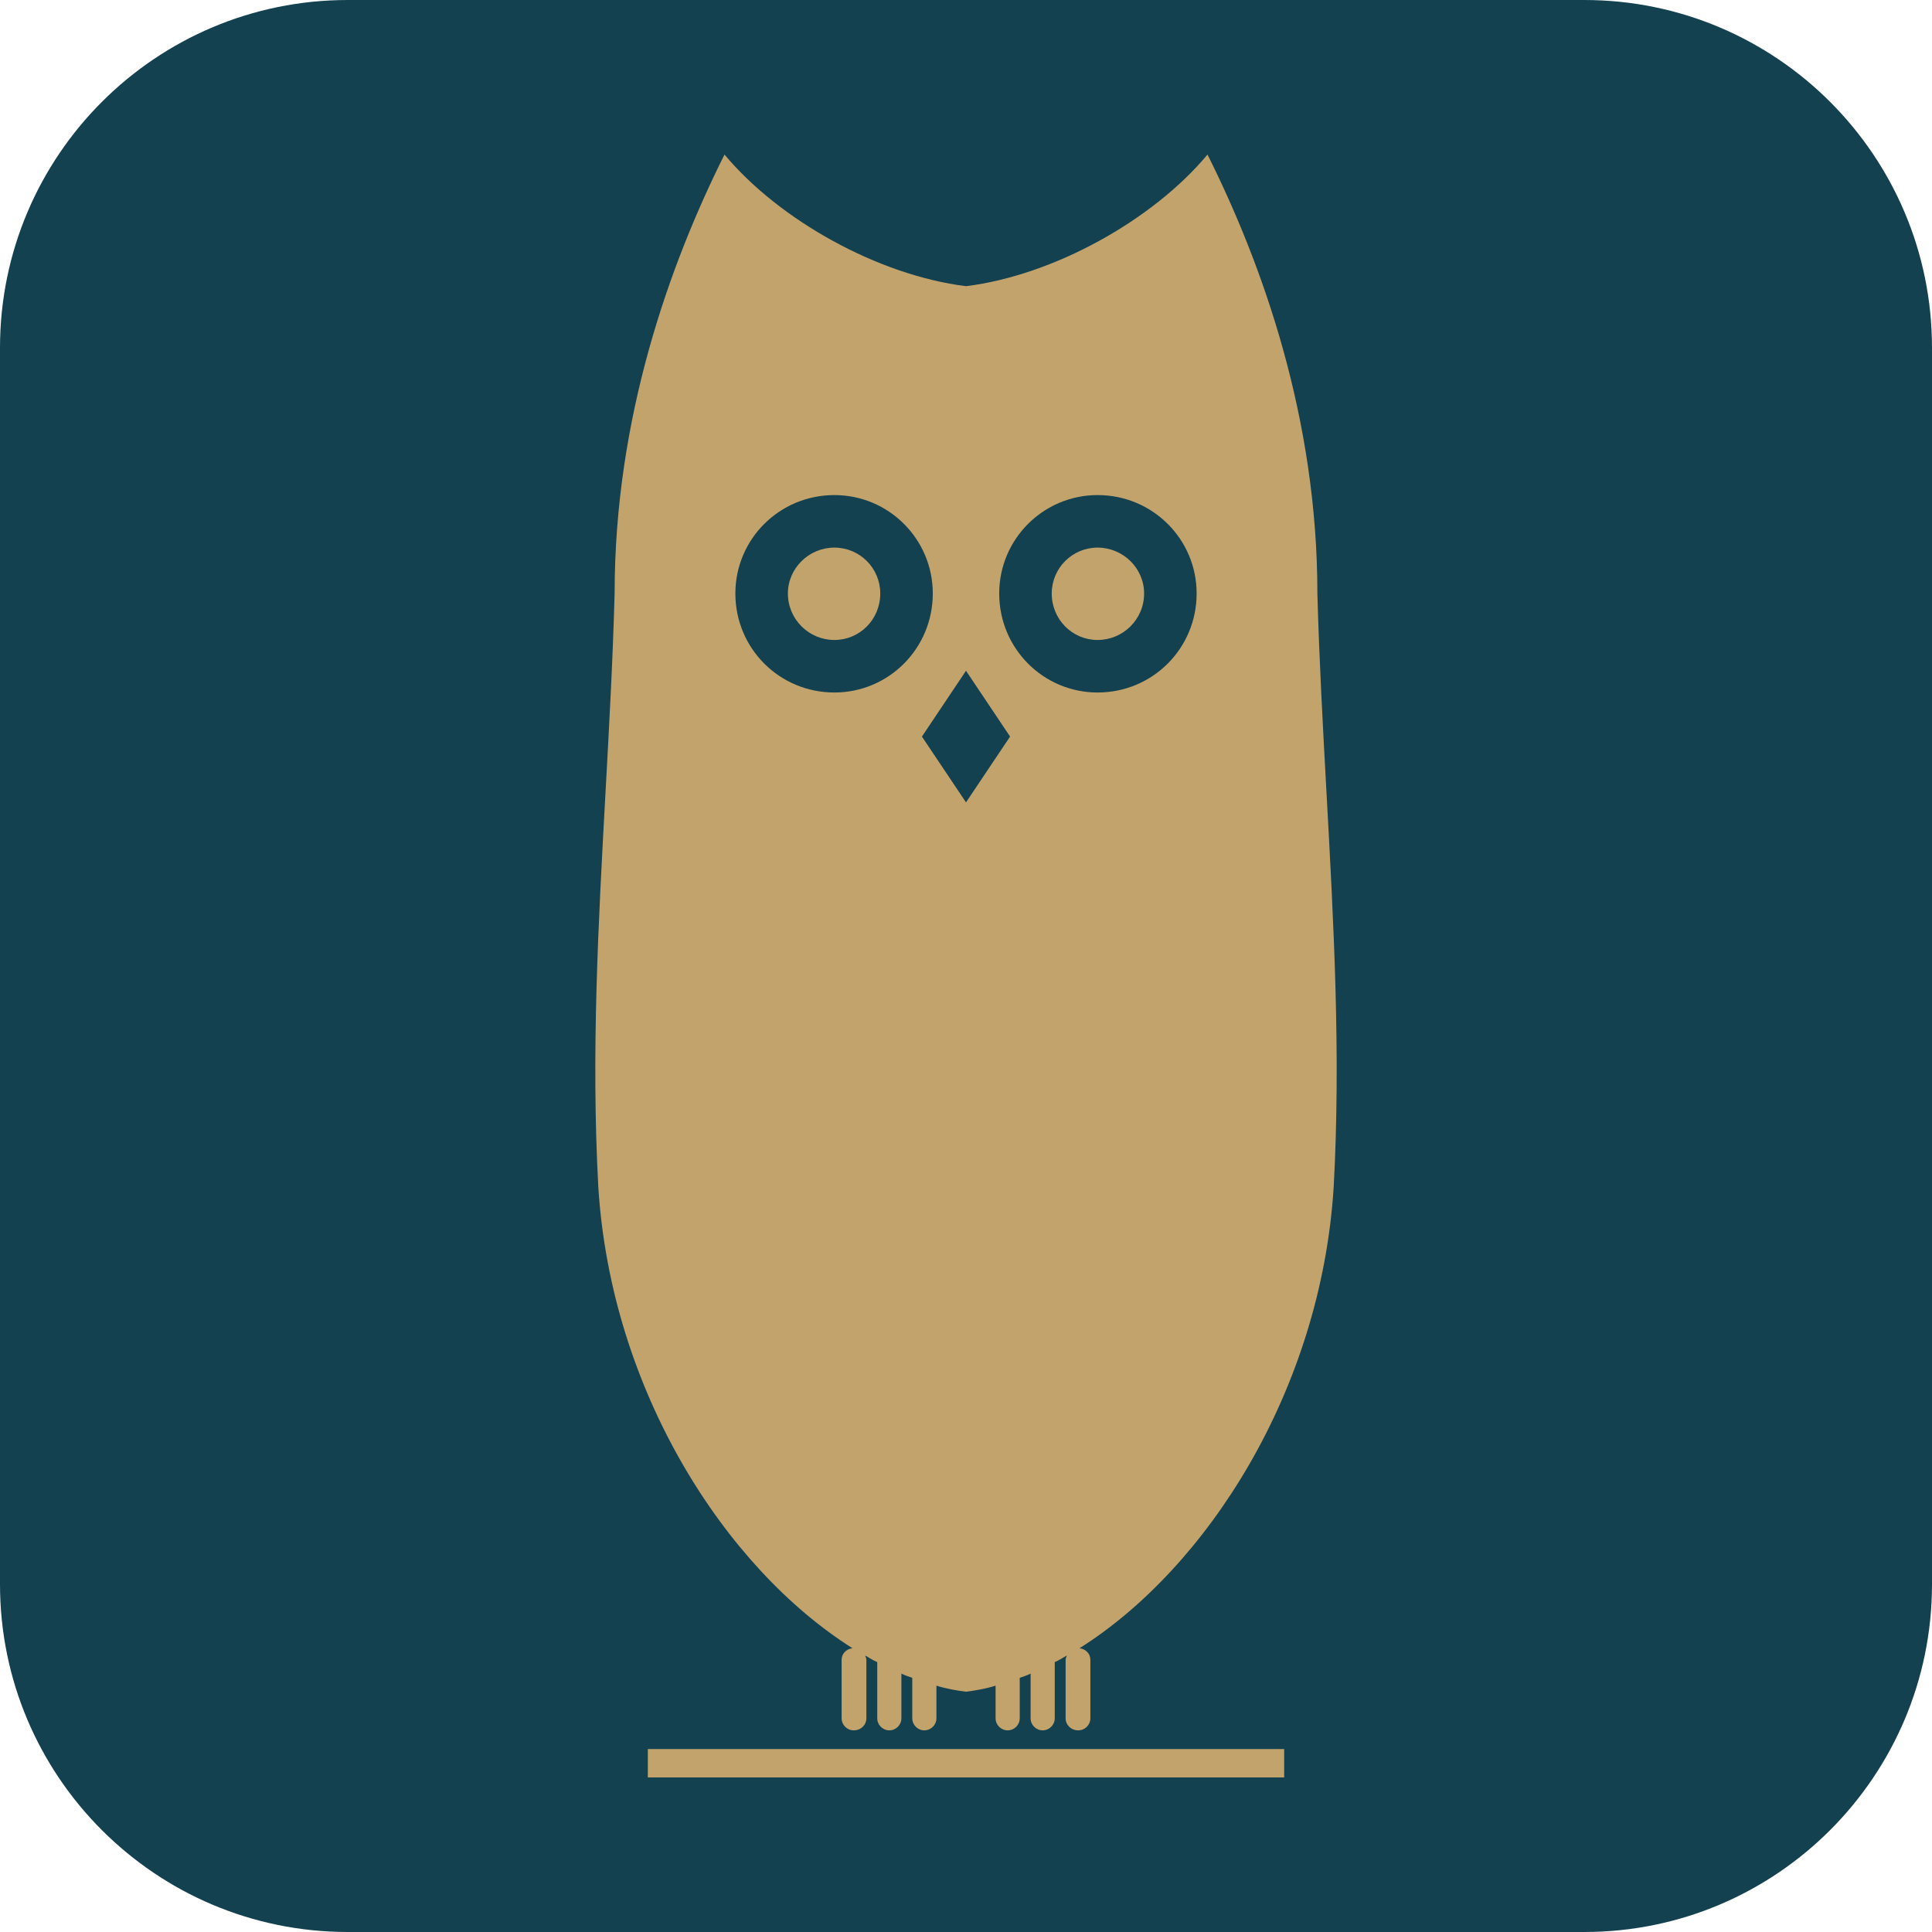
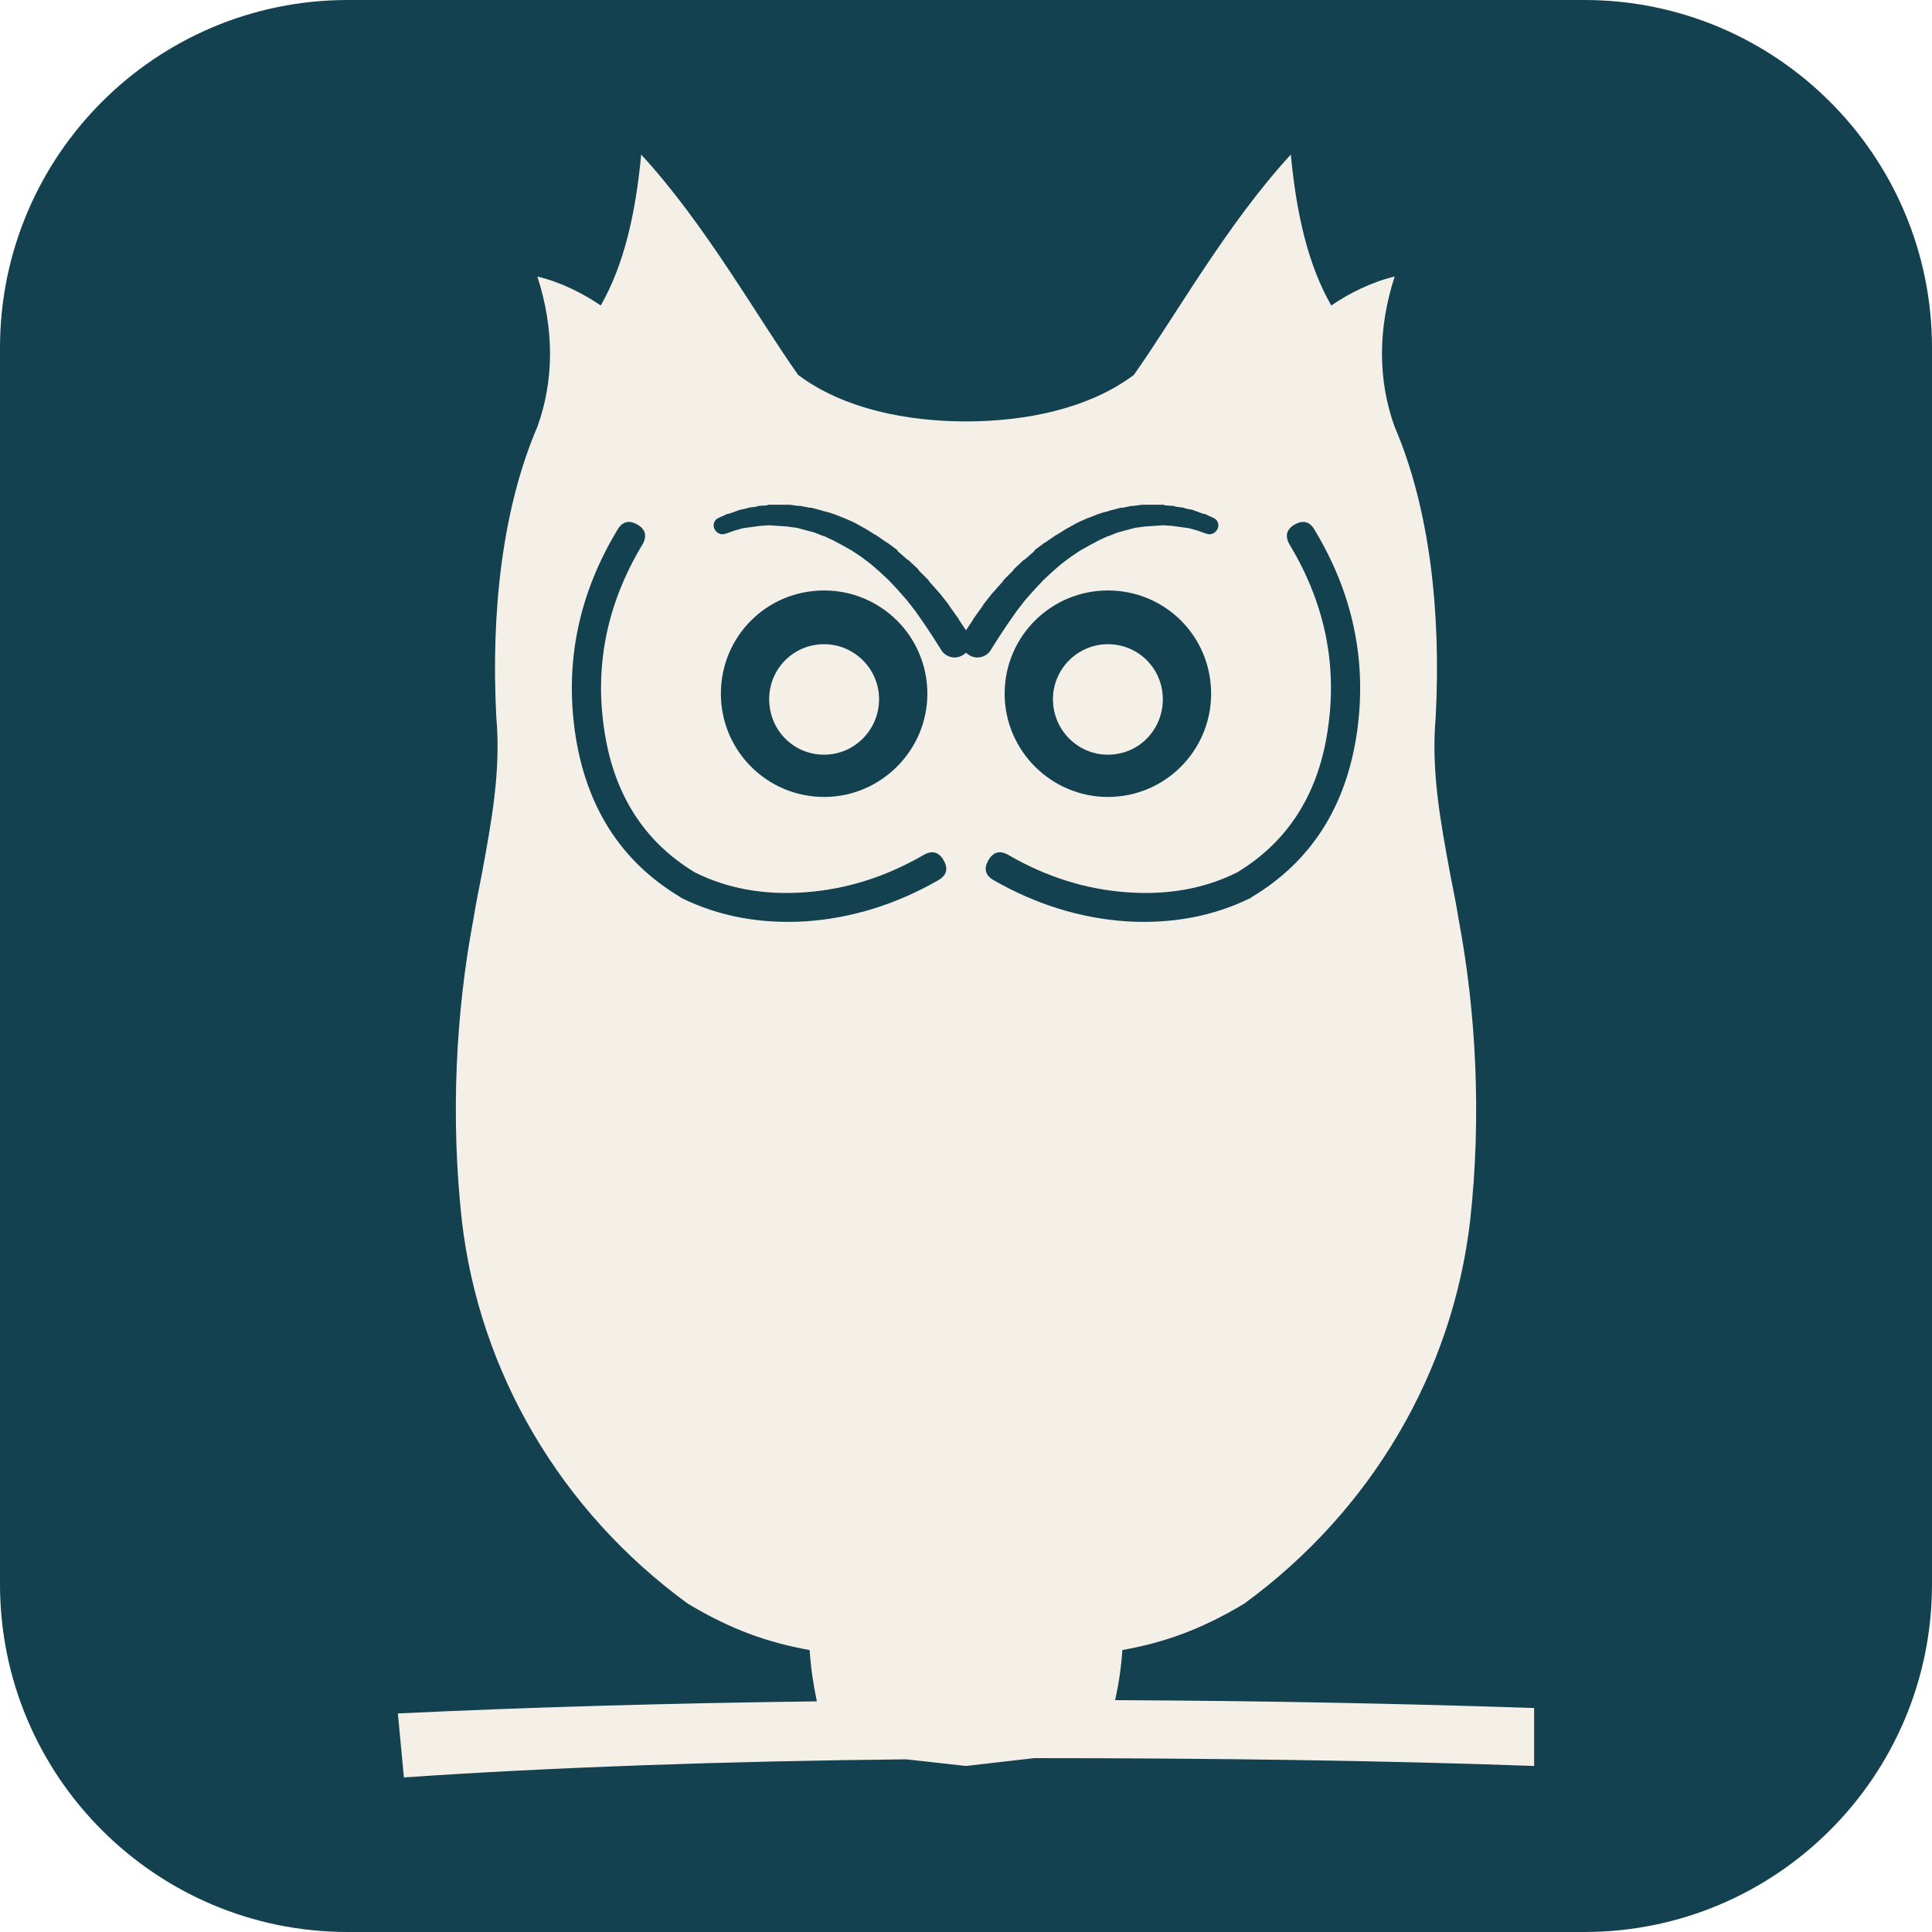
<svg xmlns="http://www.w3.org/2000/svg" viewBox="0.00 0.00 32.00 32.00">
  <path fill="#134150" d="M5.76 0H26.24C29.42 0 32 2.58 32 5.76V26.24C32 29.42 29.42 32 26.24 32H5.76C2.58 32 0 29.42 0 26.24V5.76C0 2.58 2.58 0 5.76 0Z" />
-   <path fill="#C2A36B" d="M16 4.74C17.45 4.56 19.09 3.65 20 2.56C20.91 4.38 21.82 6.92 21.82 9.83C21.85 10.93 21.91 12.02 21.97 13.11C22.09 15.29 22.21 17.47 22.09 19.66C21.88 23.03 19.99 25.97 17.88 27.3C17.98 27.31 18.06 27.39 18.06 27.49V28.46C18.06 28.57 17.97 28.66 17.86 28.66C17.74 28.66 17.65 28.57 17.65 28.46V27.49C17.65 27.47 17.66 27.45 17.67 27.42C17.6 27.46 17.54 27.5 17.47 27.53V28.46C17.47 28.57 17.38 28.66 17.27 28.66C17.16 28.66 17.07 28.57 17.07 28.46V27.72C17.01 27.75 16.95 27.77 16.89 27.79V28.46C16.89 28.57 16.8 28.66 16.69 28.66C16.58 28.66 16.49 28.57 16.49 28.46V27.92C16.33 27.97 16.16 28 16 28.02C15.84 28 15.67 27.97 15.51 27.92V28.46C15.51 28.57 15.42 28.66 15.31 28.66C15.2 28.66 15.11 28.57 15.11 28.46V27.79C15.05 27.77 14.99 27.75 14.93 27.72V28.46C14.93 28.57 14.84 28.66 14.73 28.66C14.62 28.66 14.53 28.57 14.53 28.46V27.53C14.46 27.5 14.4 27.46 14.33 27.42C14.34 27.45 14.35 27.47 14.35 27.49V28.46C14.35 28.57 14.26 28.66 14.14 28.66C14.03 28.66 13.94 28.57 13.94 28.46V27.49C13.94 27.39 14.02 27.31 14.12 27.3C12.01 25.97 10.12 23.03 9.91 19.66C9.79 17.47 9.91 15.29 10.03 13.11C10.09 12.02 10.15 10.93 10.18 9.83C10.18 6.92 11.09 4.38 12 2.56C12.91 3.65 14.55 4.56 16 4.74ZM15.45 9.83C15.45 8.93 14.72 8.2 13.82 8.2C12.91 8.2 12.18 8.93 12.18 9.83C12.18 10.74 12.91 11.47 13.82 11.47C14.72 11.47 15.45 10.74 15.45 9.83ZM19.82 9.83C19.82 8.93 19.09 8.2 18.18 8.2C17.28 8.2 16.55 8.93 16.55 9.83C16.55 10.74 17.28 11.47 18.18 11.47C19.09 11.47 19.82 10.74 19.82 9.83ZM10.73 28.97H21.27V29.44H10.73ZM14.58 9.83C14.58 10.26 14.24 10.6 13.82 10.6C13.4 10.6 13.05 10.26 13.05 9.83C13.05 9.41 13.4 9.07 13.82 9.07C14.24 9.07 14.58 9.41 14.58 9.83ZM18.95 9.83C18.95 10.26 18.6 10.6 18.18 10.6C17.76 10.6 17.42 10.26 17.42 9.83C17.42 9.41 17.76 9.07 18.18 9.07C18.6 9.07 18.95 9.41 18.95 9.83ZM16 11.11 15.27 12.2 16 13.29 16.73 12.2Z" />
+   <path fill="#F4F0E8" d="M16 6.98C16.96 6.98 18.02 6.78 18.78 6.21C19.46 5.25 20.32 3.71 21.38 2.56C21.47 3.52 21.66 4.38 22.05 5.06C22.34 4.86 22.72 4.67 23.1 4.58C22.82 5.44 22.82 6.3 23.1 7.07C23.68 8.42 23.87 10.14 23.78 11.87C23.7 12.77 23.86 13.61 24.02 14.48C24.07 14.73 24.12 14.98 24.16 15.23C24.45 16.77 24.54 18.5 24.35 20.22C24.06 22.72 22.72 25.02 20.61 26.56C19.88 27 19.26 27.21 18.59 27.33C18.57 27.62 18.53 27.89 18.47 28.16C20.93 28.17 23.32 28.22 25.41 28.29V29.25C22.94 29.16 20.05 29.12 17.13 29.12L16 29.25L15.01 29.14C12.05 29.17 9.15 29.27 6.69 29.44L6.59 28.38C8.68 28.28 11.07 28.21 13.53 28.18C13.47 27.9 13.43 27.62 13.41 27.33C12.74 27.21 12.12 27 11.39 26.56C9.28 25.02 7.94 22.72 7.65 20.22C7.46 18.5 7.55 16.77 7.84 15.23C7.88 14.98 7.93 14.73 7.98 14.48C8.14 13.61 8.3 12.77 8.22 11.87C8.13 10.14 8.32 8.42 8.9 7.07C9.18 6.3 9.18 5.44 8.9 4.58C9.28 4.67 9.66 4.86 9.95 5.06C10.34 4.38 10.53 3.52 10.62 2.56C11.68 3.71 12.54 5.25 13.22 6.21C13.98 6.78 15.04 6.98 16 6.98ZM20.06 11.49C20.06 10.54 19.3 9.78 18.35 9.78C17.41 9.78 16.64 10.54 16.64 11.49C16.64 12.43 17.41 13.2 18.35 13.2C19.3 13.2 20.06 12.43 20.06 11.49ZM15.36 11.49C15.36 10.54 14.59 9.78 13.65 9.78C12.7 9.78 11.94 10.54 11.94 11.49C11.94 12.43 12.7 13.2 13.65 13.2C14.59 13.2 15.36 12.43 15.36 11.49ZM21.36 9.02Q22.22 10.45 22 12.03Q21.78 13.67 20.49 14.45Q19.69 14.85 18.68 14.78Q17.65 14.71 16.7 14.16Q16.49 14.04 16.37 14.25Q16.25 14.46 16.46 14.58Q17.51 15.18 18.65 15.26Q19.79 15.33 20.72 14.87Q20.72 14.87 20.73 14.86Q22.22 13.97 22.48 12.1Q22.72 10.34 21.77 8.77Q21.65 8.57 21.44 8.69Q21.34 8.75 21.32 8.83Q21.3 8.92 21.36 9.02ZM10.64 9.02Q10.7 8.92 10.68 8.83Q10.66 8.75 10.56 8.69Q10.35 8.57 10.23 8.77Q9.28 10.34 9.52 12.1Q9.78 13.97 11.27 14.86Q11.28 14.87 11.28 14.87Q12.21 15.33 13.35 15.26Q14.49 15.18 15.54 14.58Q15.75 14.46 15.63 14.25Q15.51 14.04 15.3 14.16Q14.35 14.71 13.32 14.78Q12.31 14.85 11.51 14.45Q10.22 13.67 10 12.03Q9.78 10.45 10.64 9.02ZM16 10.81C16.05 10.86 16.12 10.89 16.19 10.89C16.29 10.89 16.38 10.83 16.42 10.75L16.56 10.53C16.56 10.53 16.56 10.53 16.56 10.53L16.7 10.32L16.7 10.32L16.84 10.12L16.84 10.12L16.98 9.94L17.13 9.77L17.28 9.61L17.43 9.47L17.58 9.34L17.74 9.22L17.74 9.22L17.89 9.12L17.89 9.12L18.05 9.03L18.05 9.03L18.2 8.95C18.2 8.95 18.2 8.95 18.2 8.95L18.35 8.88C18.35 8.88 18.35 8.88 18.36 8.88L18.51 8.82C18.51 8.82 18.51 8.82 18.51 8.82L18.66 8.78Q18.66 8.78 18.66 8.78L18.81 8.74L18.82 8.74L18.97 8.72L18.97 8.72L19.12 8.71L19.27 8.7L19.41 8.71L19.56 8.73L19.56 8.73L19.7 8.75L19.7 8.75L19.84 8.79C19.84 8.79 19.84 8.79 19.84 8.79L19.98 8.84C20 8.84 20.01 8.85 20.03 8.85C20.11 8.85 20.18 8.78 20.18 8.7C20.18 8.64 20.14 8.59 20.08 8.57L19.95 8.51C19.94 8.51 19.93 8.51 19.93 8.51L19.79 8.46C19.78 8.46 19.78 8.46 19.77 8.45L19.63 8.42C19.62 8.42 19.61 8.41 19.61 8.41L19.46 8.39C19.46 8.38 19.45 8.38 19.44 8.38L19.44 8.38L19.29 8.37C19.29 8.37 19.29 8.37 19.28 8.36C19.28 8.36 19.27 8.36 19.27 8.36L19.12 8.36C19.12 8.36 19.11 8.36 19.11 8.36L19.11 8.36C19.1 8.36 19.1 8.36 19.1 8.36L19.1 8.36L18.95 8.36L18.95 8.36C18.94 8.36 18.94 8.36 18.93 8.36C18.93 8.36 18.93 8.36 18.92 8.36L18.77 8.38C18.76 8.38 18.75 8.38 18.74 8.38L18.59 8.41C18.58 8.41 18.57 8.41 18.56 8.41L18.41 8.45C18.4 8.45 18.39 8.45 18.38 8.46L18.23 8.5C18.22 8.51 18.21 8.51 18.2 8.51L18.05 8.57C18.04 8.57 18.03 8.58 18.02 8.58L17.86 8.65C17.86 8.66 17.85 8.66 17.84 8.66L17.68 8.75C17.68 8.75 17.67 8.75 17.66 8.76L17.5 8.86C17.49 8.86 17.49 8.86 17.48 8.87L17.32 8.98C17.32 8.98 17.31 8.99 17.3 8.99L17.3 8.99L17.14 9.11C17.14 9.12 17.14 9.12 17.13 9.12C17.13 9.12 17.13 9.13 17.13 9.13L17.13 9.13L16.97 9.27C16.96 9.27 16.96 9.27 16.96 9.27C16.96 9.28 16.95 9.28 16.95 9.28L16.79 9.43C16.79 9.43 16.79 9.44 16.79 9.44C16.78 9.44 16.78 9.44 16.78 9.45L16.78 9.45L16.62 9.61C16.62 9.61 16.62 9.62 16.62 9.62C16.61 9.62 16.61 9.62 16.61 9.63L16.61 9.63L16.46 9.8C16.45 9.81 16.45 9.81 16.45 9.81C16.45 9.82 16.44 9.82 16.44 9.82L16.29 10.01C16.29 10.02 16.28 10.02 16.28 10.03L16.13 10.24C16.13 10.24 16.12 10.25 16.12 10.26L16 10.44L15.88 10.26C15.88 10.25 15.87 10.24 15.87 10.24L15.72 10.03C15.72 10.02 15.71 10.02 15.71 10.01L15.56 9.82C15.56 9.82 15.55 9.82 15.55 9.81C15.55 9.81 15.55 9.81 15.54 9.8L15.39 9.63L15.39 9.63C15.39 9.62 15.39 9.62 15.38 9.62C15.38 9.62 15.38 9.61 15.38 9.61L15.22 9.45L15.22 9.45C15.22 9.44 15.22 9.44 15.21 9.44C15.21 9.44 15.21 9.43 15.21 9.43L15.05 9.28C15.05 9.28 15.04 9.28 15.04 9.27C15.04 9.27 15.04 9.27 15.03 9.27L14.87 9.13L14.87 9.13C14.87 9.13 14.87 9.12 14.87 9.12C14.86 9.12 14.86 9.12 14.86 9.11L14.7 8.99L14.7 8.99C14.69 8.99 14.68 8.98 14.68 8.98L14.52 8.87C14.51 8.86 14.51 8.86 14.5 8.86L14.34 8.76C14.33 8.75 14.32 8.75 14.32 8.75L14.16 8.66C14.15 8.66 14.14 8.66 14.14 8.65L13.98 8.58C13.97 8.58 13.96 8.57 13.95 8.57L13.8 8.51C13.79 8.51 13.78 8.51 13.77 8.5L13.62 8.46C13.61 8.45 13.6 8.45 13.59 8.45L13.44 8.41C13.43 8.41 13.42 8.41 13.41 8.41L13.26 8.38C13.25 8.38 13.24 8.38 13.23 8.38L13.08 8.36C13.07 8.36 13.07 8.36 13.07 8.36C13.06 8.36 13.06 8.36 13.05 8.36L13.05 8.36L12.9 8.36L12.9 8.36C12.9 8.36 12.9 8.36 12.89 8.36L12.89 8.36C12.89 8.36 12.88 8.36 12.88 8.36L12.73 8.36C12.73 8.36 12.72 8.36 12.72 8.36C12.71 8.37 12.71 8.37 12.71 8.37L12.56 8.38L12.56 8.38C12.55 8.38 12.54 8.38 12.54 8.39L12.39 8.41C12.39 8.41 12.38 8.42 12.37 8.42L12.23 8.45C12.22 8.46 12.22 8.46 12.21 8.46L12.07 8.51C12.07 8.51 12.06 8.51 12.05 8.51L11.92 8.57C11.86 8.59 11.82 8.64 11.82 8.7C11.82 8.78 11.89 8.85 11.97 8.85C11.99 8.85 12 8.84 12.02 8.84L12.16 8.79C12.16 8.79 12.16 8.79 12.16 8.79L12.3 8.75C12.3 8.75 12.3 8.75 12.3 8.75L12.44 8.73L12.44 8.73L12.59 8.71L12.73 8.7L12.88 8.71L13.03 8.72L13.03 8.72L13.18 8.74L13.19 8.74L13.34 8.78Q13.34 8.78 13.34 8.78L13.49 8.82C13.49 8.82 13.49 8.82 13.49 8.82L13.64 8.88C13.65 8.88 13.65 8.88 13.65 8.88L13.8 8.95C13.8 8.95 13.8 8.95 13.8 8.95L13.95 9.03L13.95 9.03L14.11 9.12L14.11 9.12L14.26 9.22L14.26 9.22L14.42 9.34L14.57 9.47L14.72 9.61L14.87 9.77L15.02 9.94L15.16 10.12L15.16 10.12L15.3 10.32L15.3 10.32L15.44 10.53C15.44 10.53 15.44 10.53 15.44 10.53L15.58 10.75C15.62 10.83 15.71 10.89 15.81 10.89C15.88 10.89 15.95 10.86 16 10.81ZM14.56 11.58C14.56 12.09 14.15 12.5 13.65 12.5C13.14 12.5 12.74 12.09 12.74 11.58C12.74 11.08 13.14 10.67 13.65 10.67C14.15 10.67 14.56 11.08 14.56 11.58ZM19.26 11.58C19.26 12.09 18.86 12.5 18.35 12.5C17.85 12.5 17.44 12.09 17.44 11.58C17.44 11.08 17.85 10.67 18.35 10.67C18.86 10.67 19.26 11.08 19.26 11.58Z" />
</svg>
